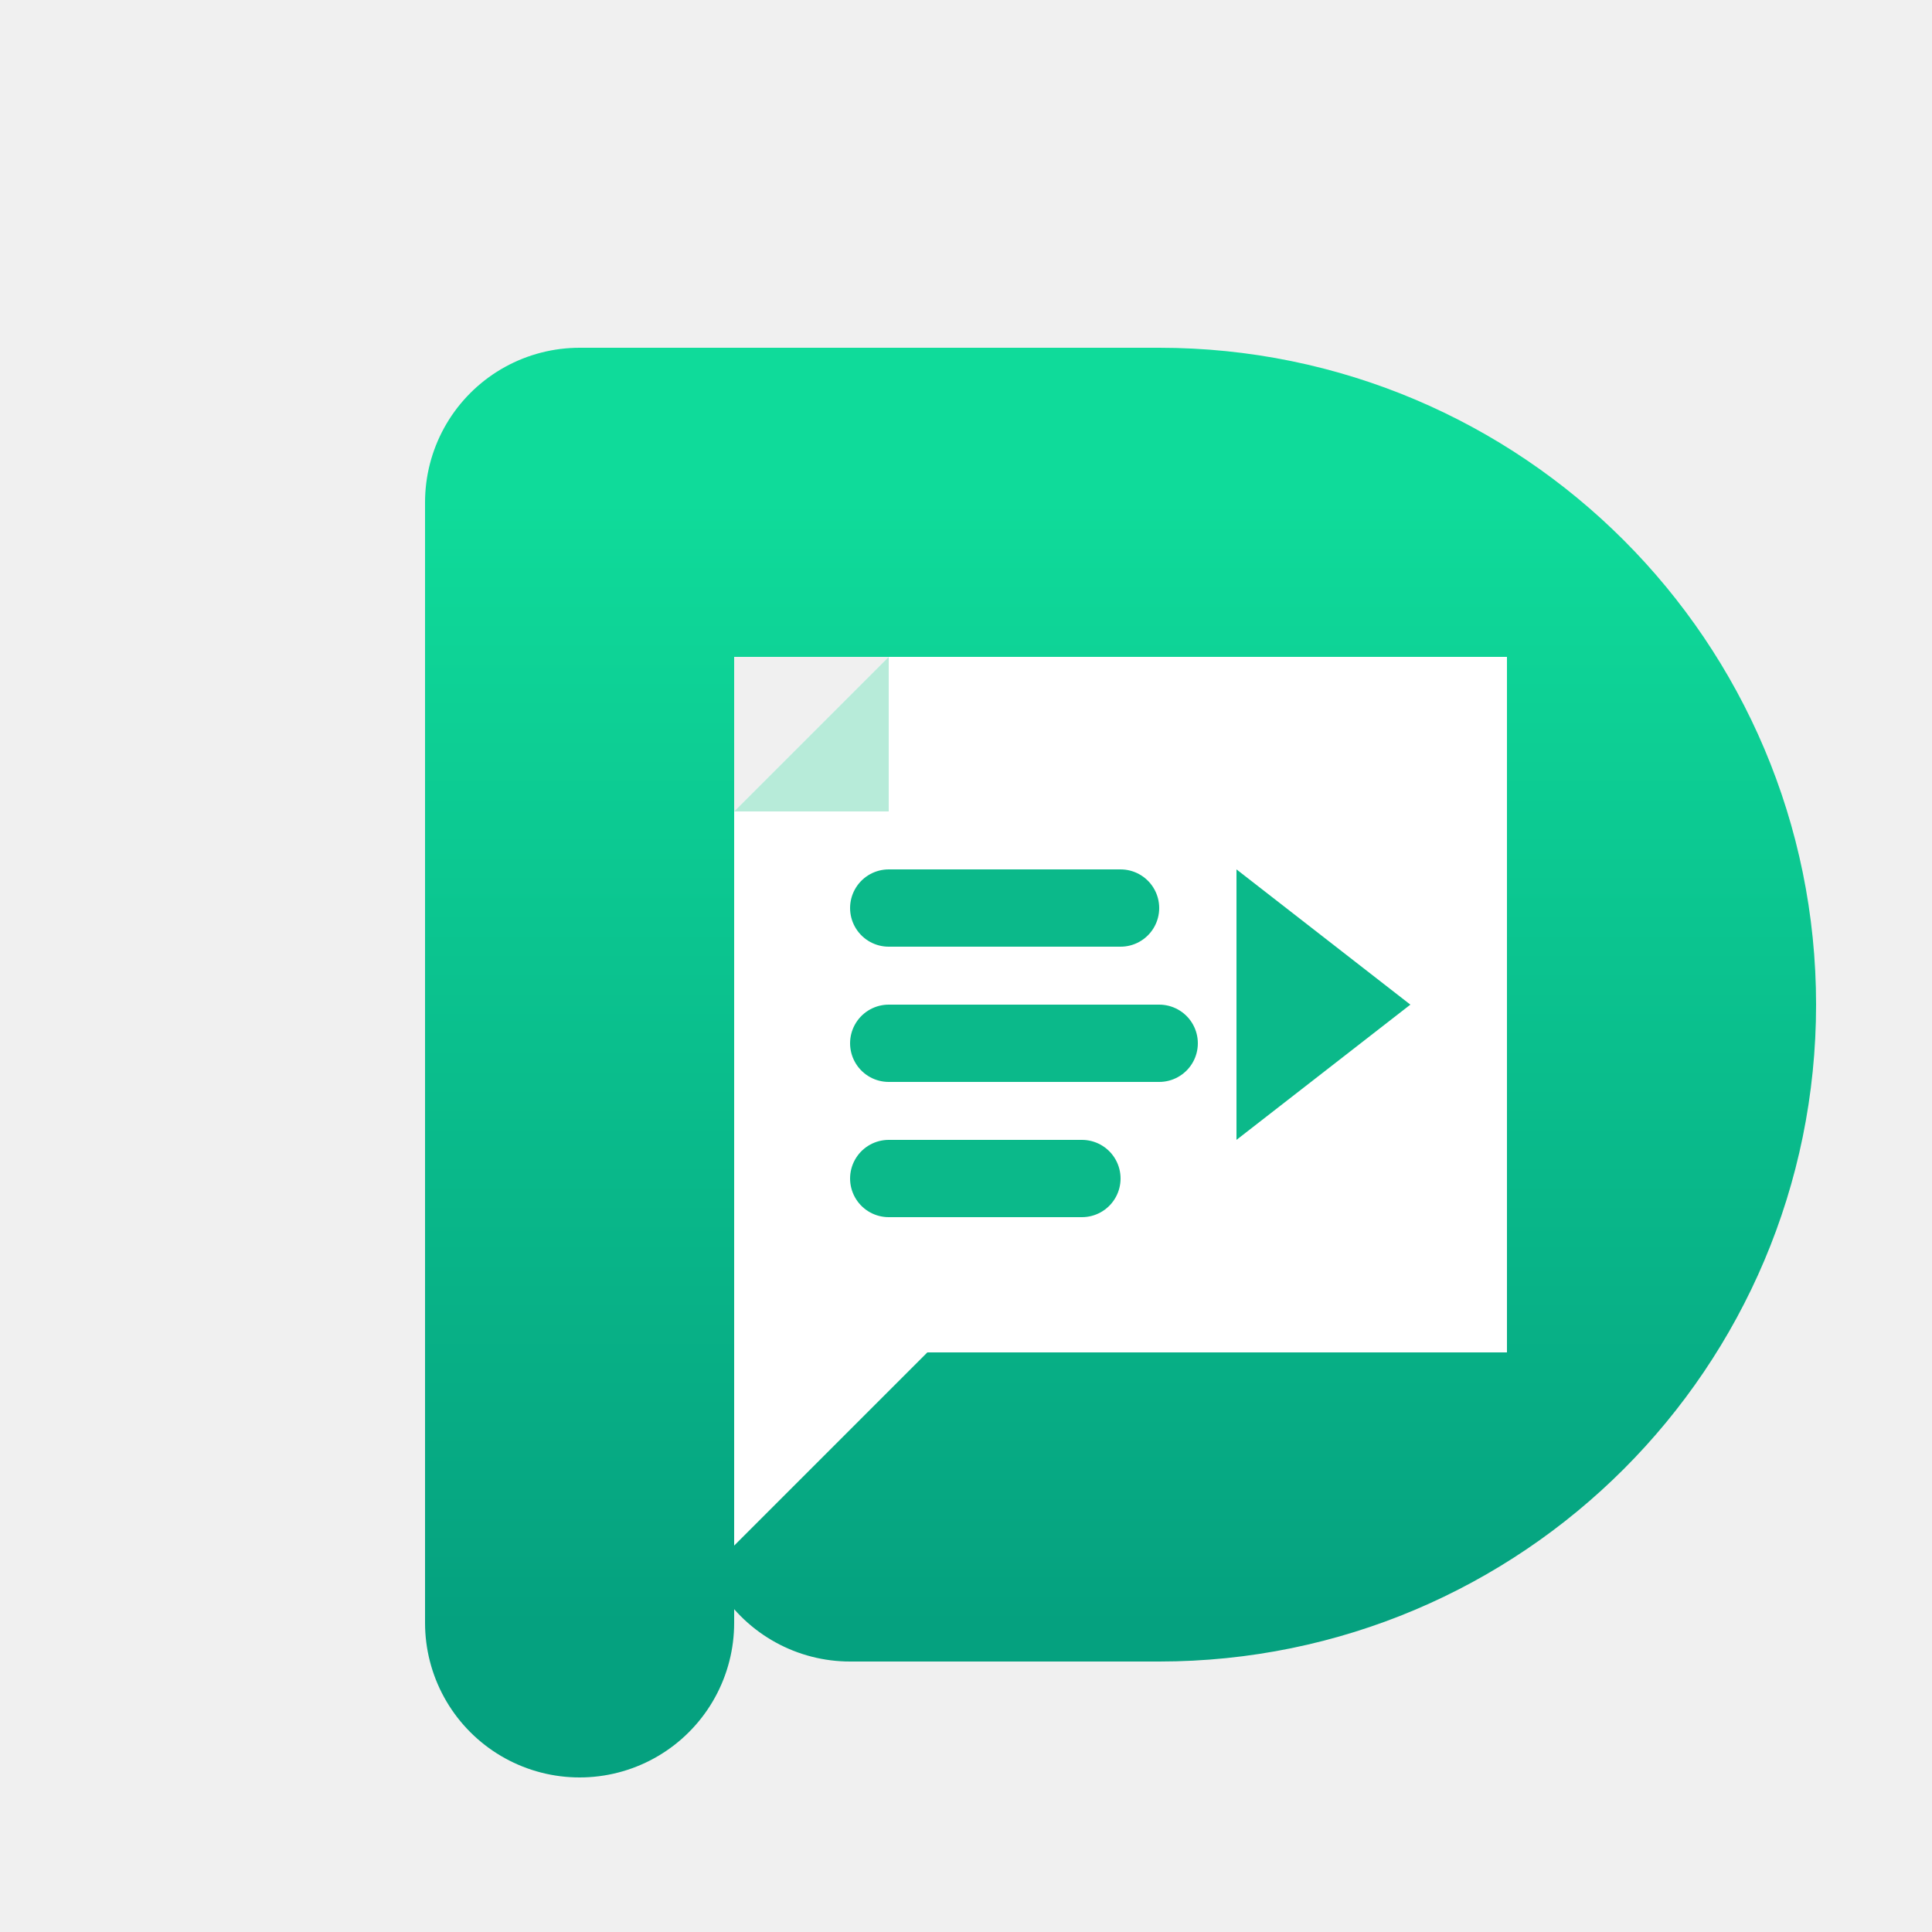
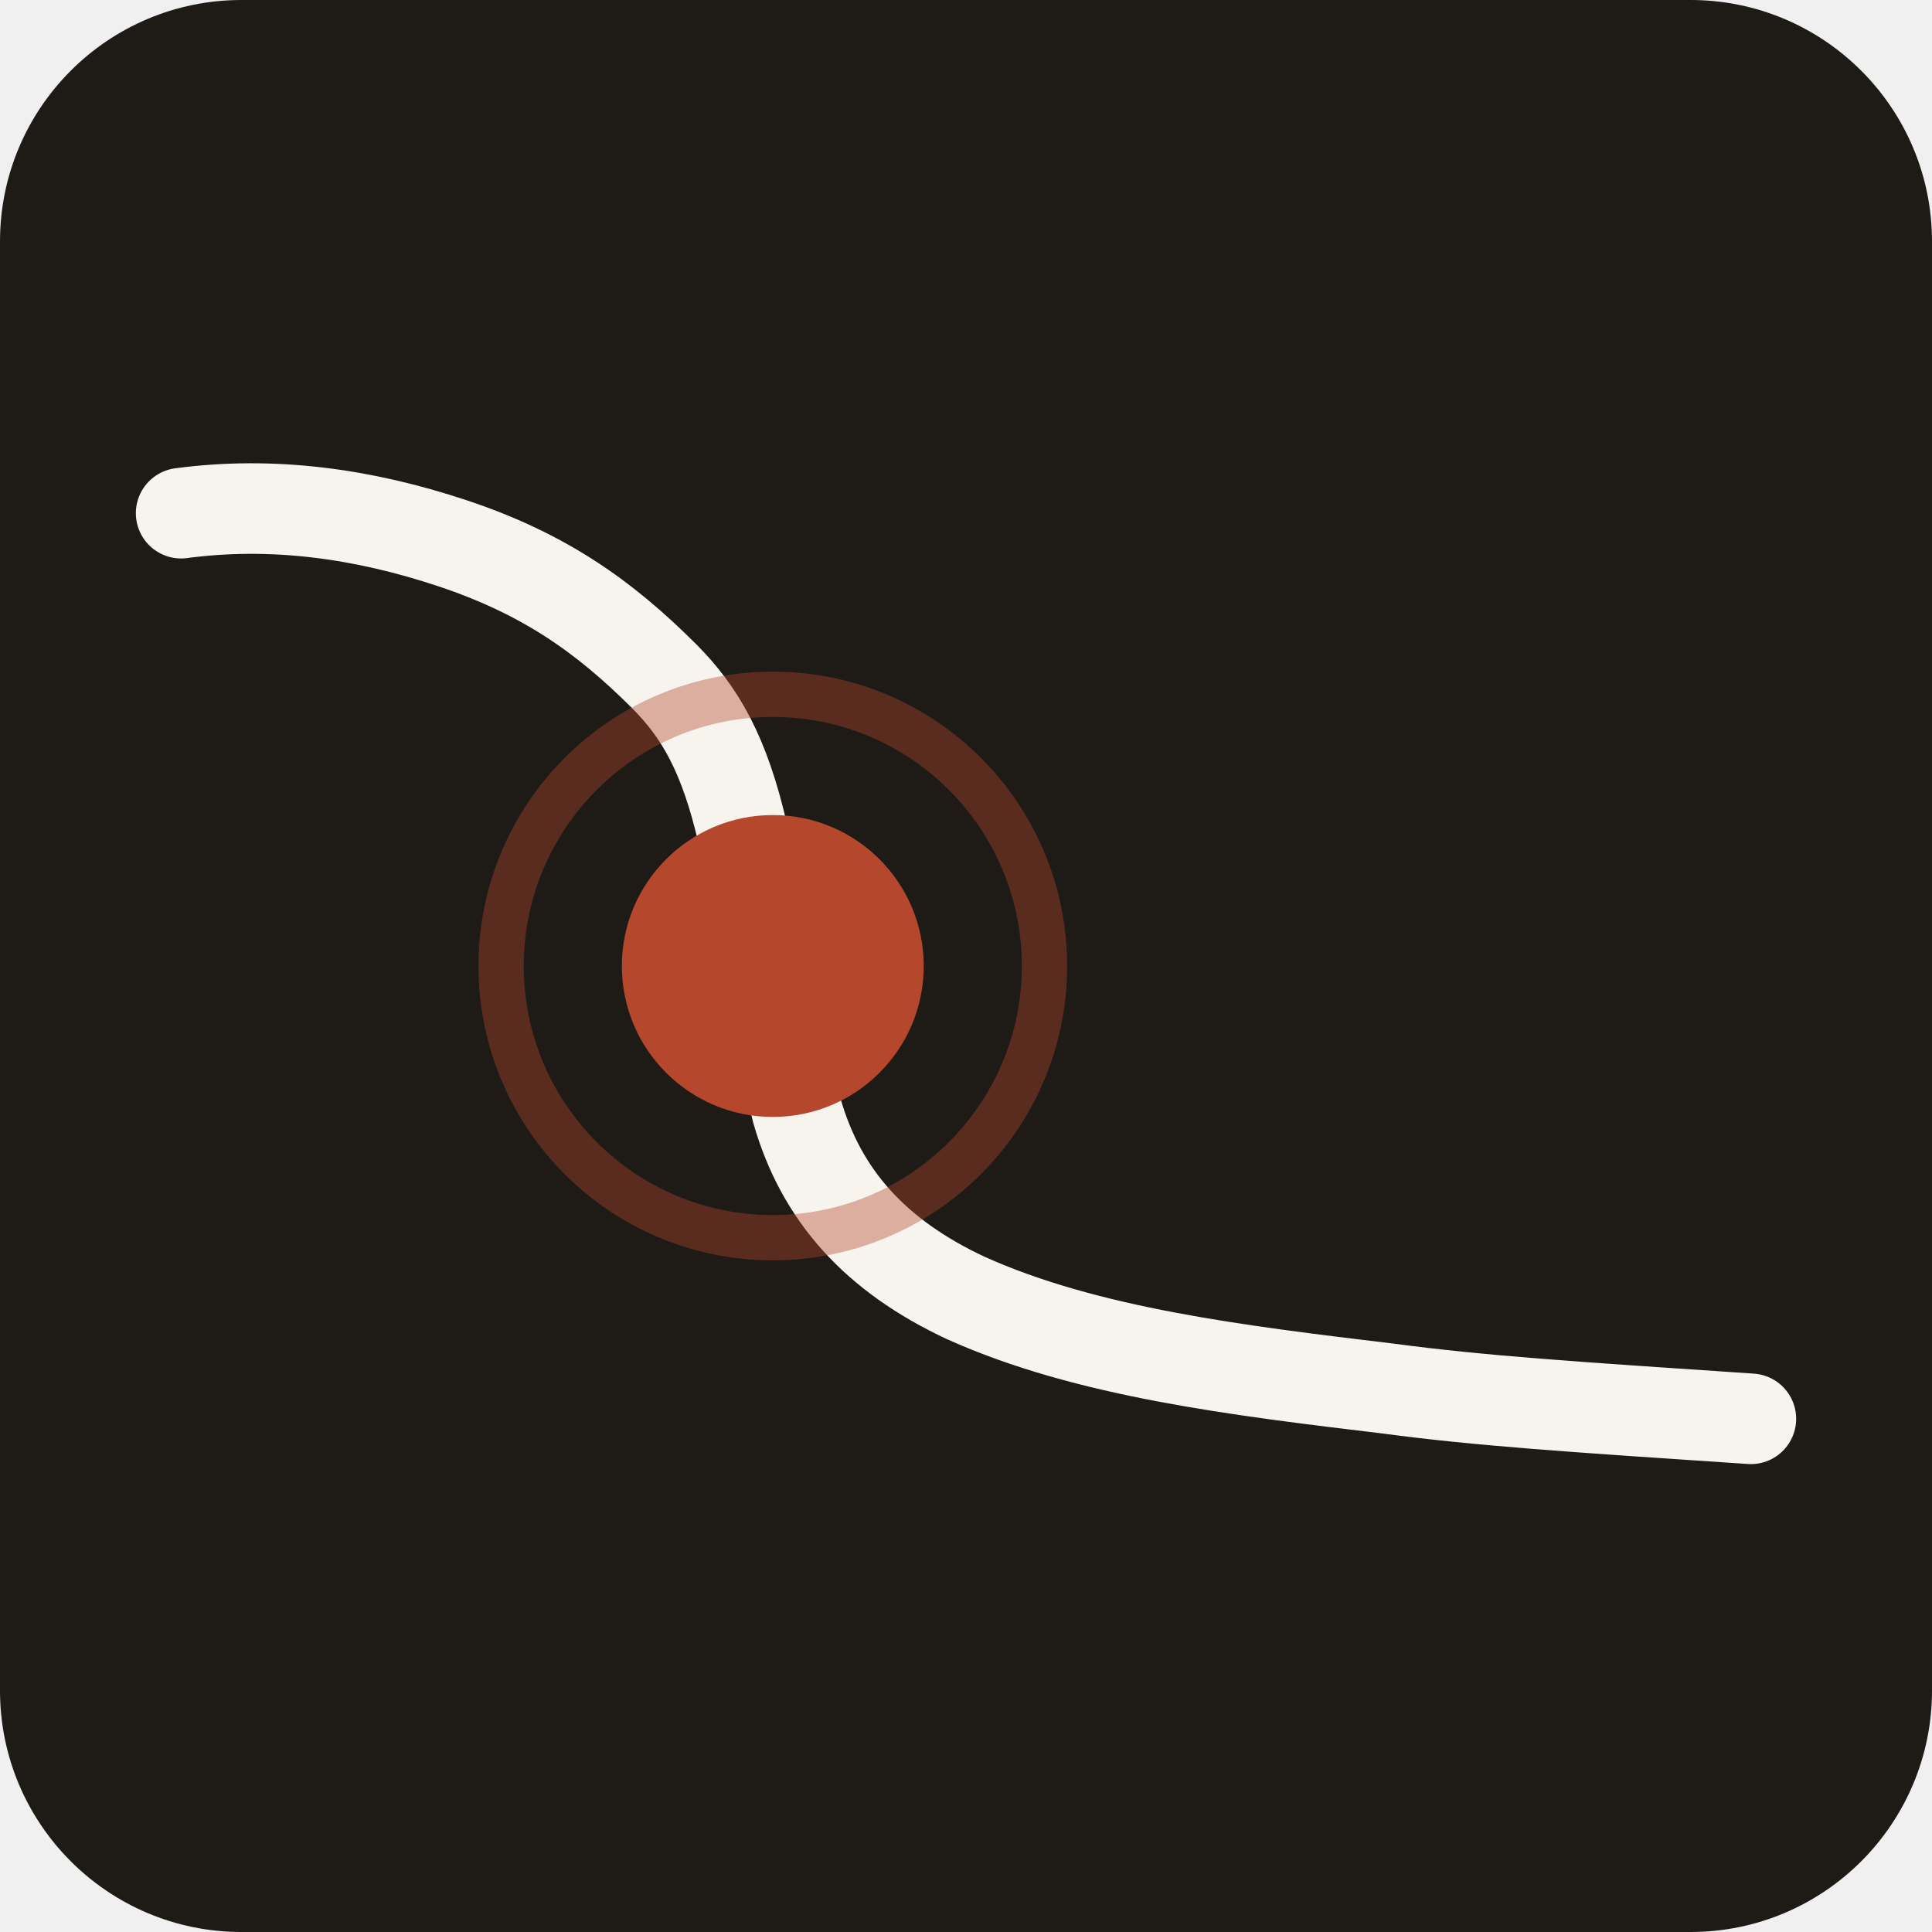
- <svg xmlns="http://www.w3.org/2000/svg" viewBox="0 0 100 100">
-   <defs>
-     <linearGradient id="g" x1="0" y1="0" x2="0" y2="1">
-       <stop offset="0" stop-color="#0FDB9A" />
-       <stop offset="1" stop-color="#05A17F" />
-     </linearGradient>
-   </defs>
-   <path d="M30 26 V84 M30 26 H60 A26 26 0 0 1 60 78 H44" fill="none" stroke="url(#g)" stroke-width="16" stroke-linecap="round" stroke-linejoin="round" />
-   <path d="M46 34 H78 V70 H48 L38 80 V42 Z" fill="#FFFFFF" />
-   <path d="M46 34 V42 H38 Z" fill="#B7EBD9" />
-   <g stroke="#0BB98A" stroke-width="4" stroke-linecap="round">
-     <line x1="46" y1="47" x2="58" y2="47" />
-     <line x1="46" y1="54" x2="60" y2="54" />
-     <line x1="46" y1="61" x2="56" y2="61" />
-   </g>
-   <path d="M64 45 L73 52 L64 59 Z" fill="#0BB98A" />
+ <svg xmlns="http://www.w3.org/2000/svg" viewBox="0 0 32 32" fill="none">
+   <rect width="32" height="32" rx="4" fill="#1E1B16" />
+   <path d="M3,8.5 C4.5,8.3 6,8.5 7.5,9 C9,9.5 10,10.2 11,11.2 C11.6,11.8 12,12.5 12.3,13.8 C12.6,15.1 12.8,16.8 13.2,18.4 C13.6,19.8 14.5,20.8 16,21.5 C18,22.4 20.5,22.7 23,23 C24.5,23.2 26,23.3 29,23.5" stroke="#F7F4ED" stroke-width="1.5" fill="none" stroke-linecap="round" stroke-linejoin="round" />
+   <circle cx="12.8" cy="16" r="2.5" fill="#B4472C" />
+   <circle cx="12.8" cy="16" r="4.5" fill="none" stroke="#B4472C" stroke-width="0.75" opacity="0.4" />
</svg>
